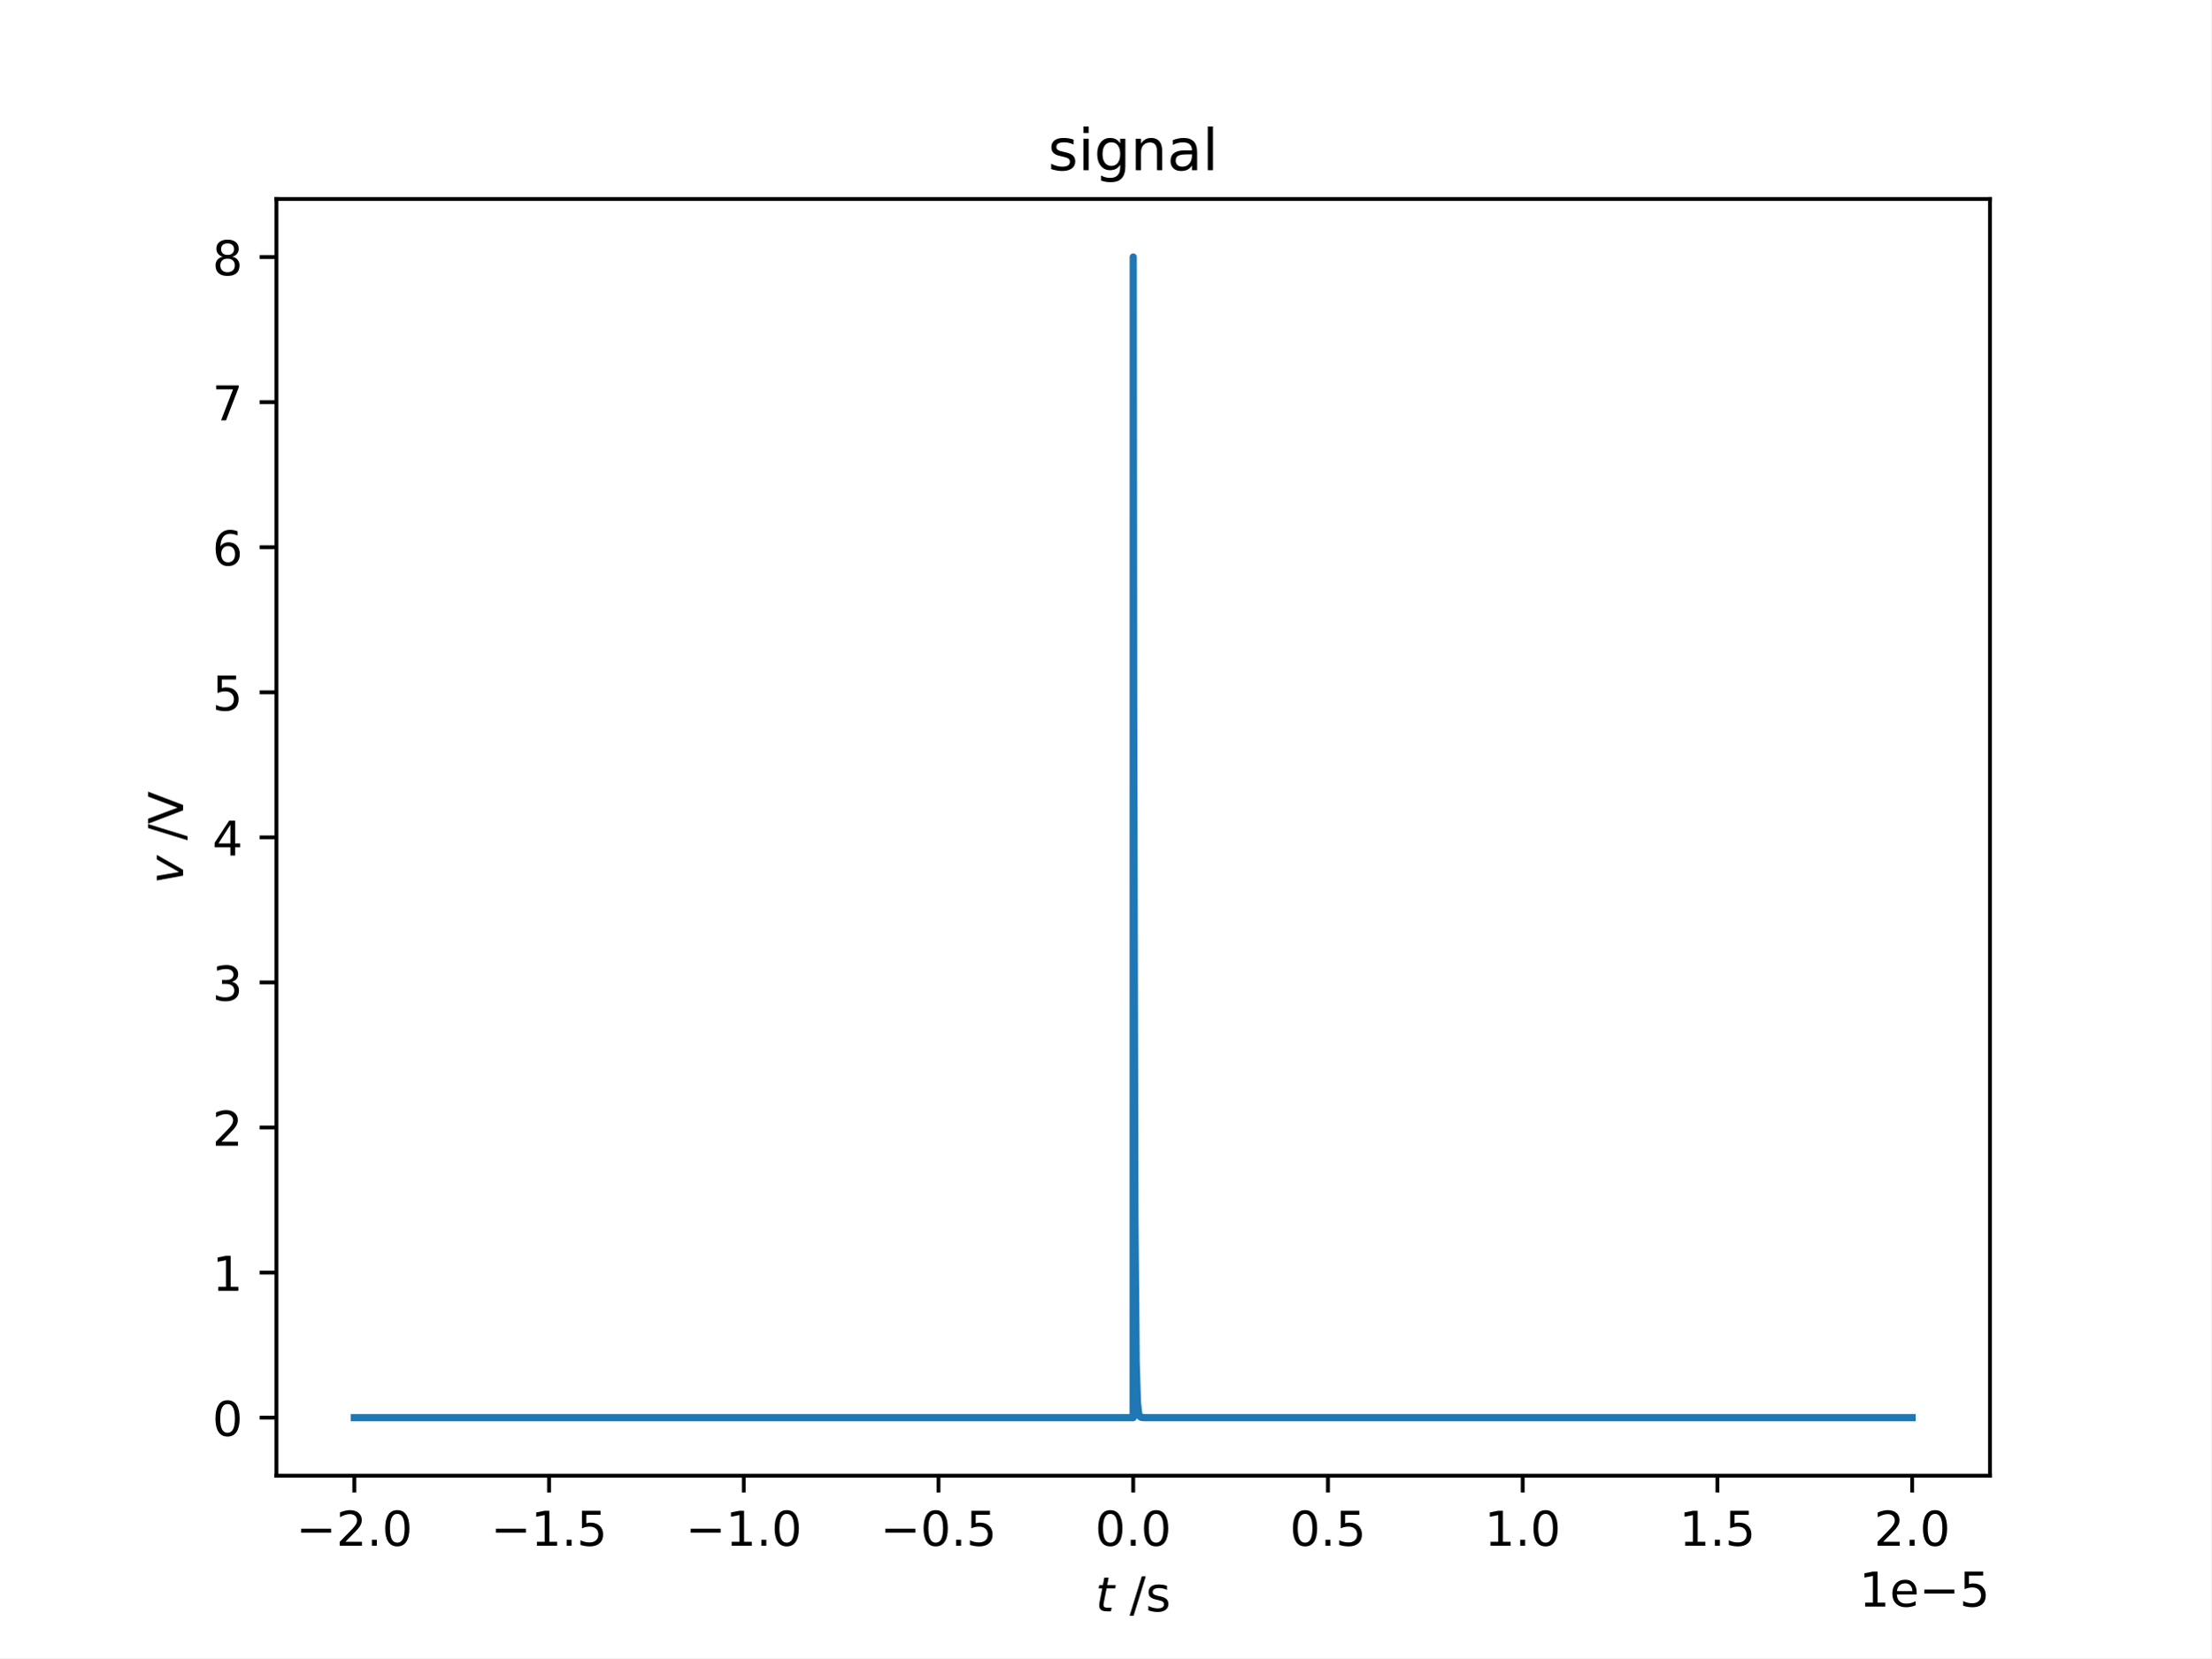
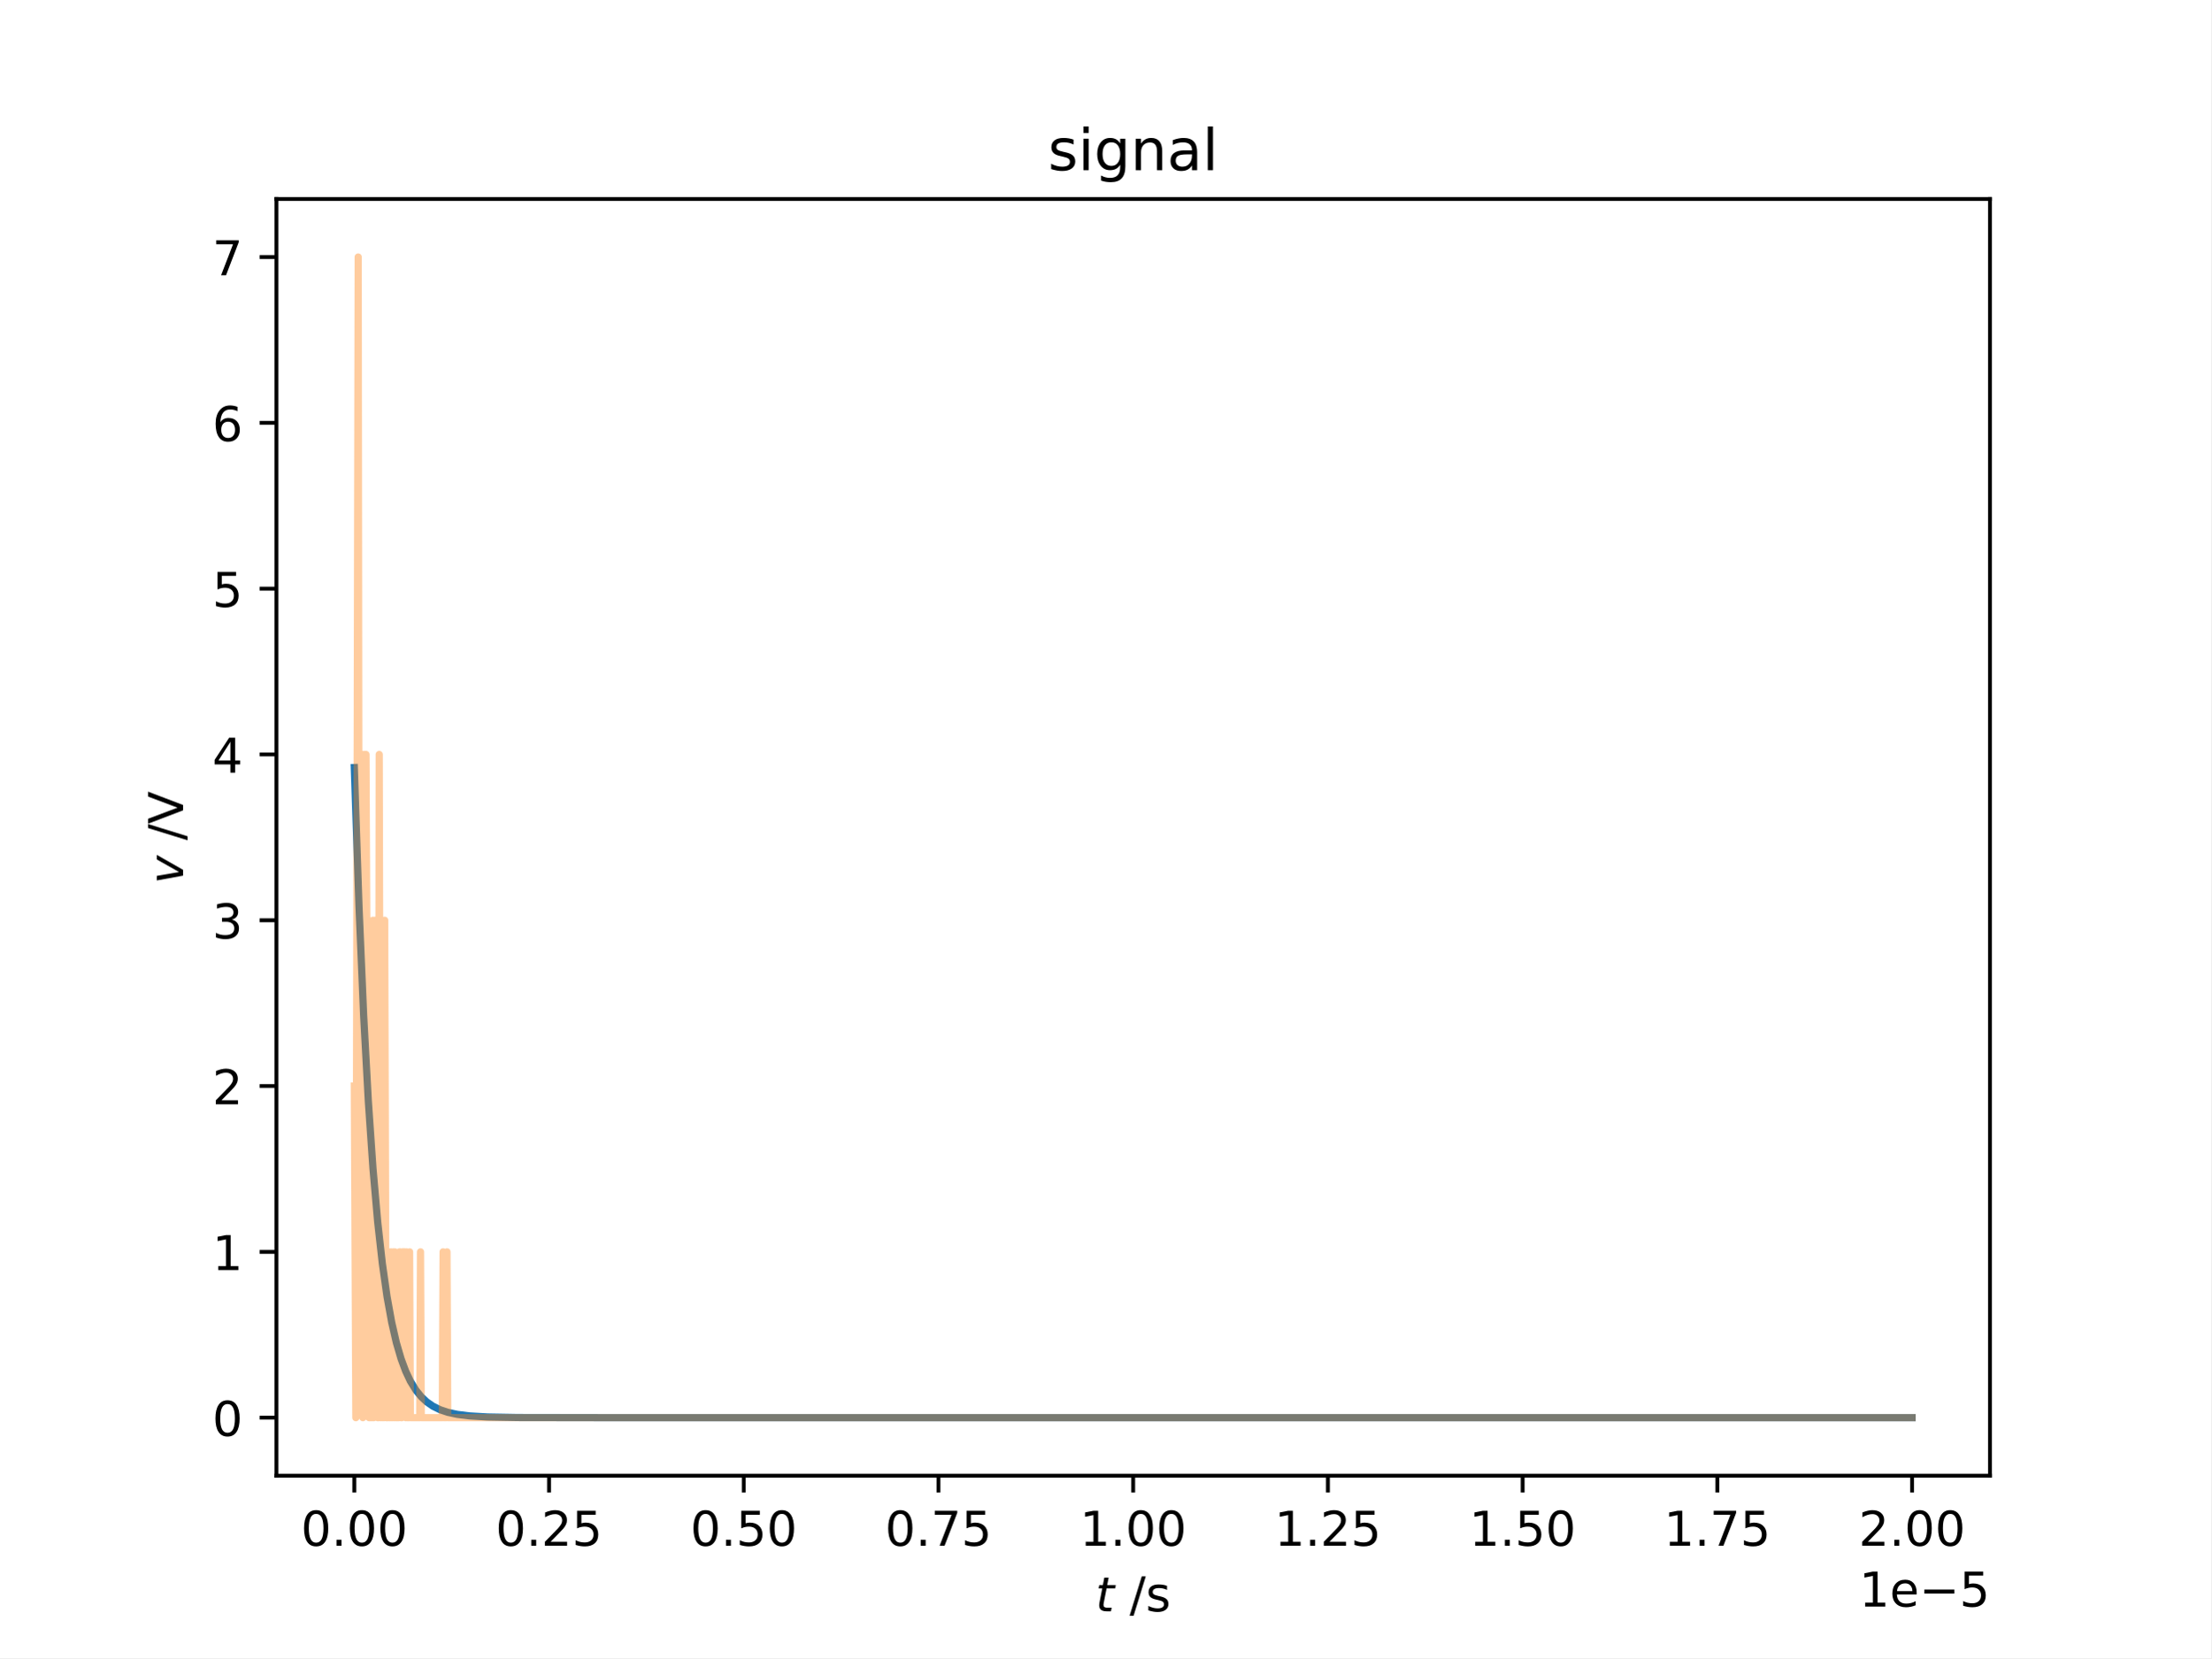
<svg xmlns="http://www.w3.org/2000/svg" xmlns:xlink="http://www.w3.org/1999/xlink" width="460.8pt" height="345.6pt" viewBox="0 0 460.8 345.6" version="1.1">
  <defs>
    <style type="text/css">*{stroke-linejoin: round; stroke-linecap: butt}</style>
  </defs>
  <g id="figure_1">
    <g id="patch_1">
      <path d="M 0 345.6  L 460.8 345.6  L 460.8 0  L 0 0  z " style="fill: #ffffff" />
    </g>
    <g id="axes_1">
      <g id="patch_2">
        <path d="M 57.6 307.584  L 414.72 307.584  L 414.72 41.472  L 57.6 41.472  z " style="fill: #ffffff" />
      </g>
      <g id="matplotlib.axis_1">
        <g id="xtick_1">
          <g id="line2d_1">
            <defs>
-               <path id="mfbaf2decce" d="M 0 0  L 0 3.5  " style="stroke: #000000; stroke-width: 0.8" />
-             </defs>
-             <g>
-               <use xlink:href="#mfbaf2decce" x="73.833" y="307.584" style="stroke: #000000; stroke-width: 0.8" />
+               <path id="m71ea42dae2" d="M 0 0  L 0 3.5  " style="stroke: #000000; stroke-width: 0.8" />
+             </defs>
+             <g>
+               <use xlink:href="#m71ea42dae2" x="73.833" y="307.584" style="stroke: #000000; stroke-width: 0.8" />
            </g>
          </g>
          <g id="text_1">
-             <g transform="translate(61.69132 322.1824) scale(0.1 -0.1)">
-               <defs>
-                 <path id="DejaVuSans-2212" d="M 678 2272  L 4684 2272  L 4684 1741  L 678 1741  L 678 2272  z " transform="scale(0.015625)" />
-                 <path id="DejaVuSans-32" d="M 1228 531  L 3431 531  L 3431 0  L 469 0  L 469 531  Q 828 903 1448 1529  Q 2069 2156 2228 2338  Q 2531 2678 2651 2914  Q 2772 3150 2772 3378  Q 2772 3750 2511 3984  Q 2250 4219 1831 4219  Q 1534 4219 1204 4116  Q 875 4013 500 3803  L 500 4441  Q 881 4594 1212 4672  Q 1544 4750 1819 4750  Q 2544 4750 2975 4387  Q 3406 4025 3406 3419  Q 3406 3131 3298 2873  Q 3191 2616 2906 2266  Q 2828 2175 2409 1742  Q 1991 1309 1228 531  z " transform="scale(0.015625)" />
+             <g transform="translate(62.69991 322.1824) scale(0.1 -0.1)">
+               <defs>
+                 <path id="DejaVuSans-30" d="M 2034 4250  Q 1547 4250 1301 3770  Q 1056 3291 1056 2328  Q 1056 1369 1301 889  Q 1547 409 2034 409  Q 2525 409 2770 889  Q 3016 1369 3016 2328  Q 3016 3291 2770 3770  Q 2525 4250 2034 4250  z M 2034 4750  Q 2819 4750 3233 4129  Q 3647 3509 3647 2328  Q 3647 1150 3233 529  Q 2819 -91 2034 -91  Q 1250 -91 836 529  Q 422 1150 422 2328  Q 422 3509 836 4129  Q 1250 4750 2034 4750  z " transform="scale(0.015625)" />
                <path id="DejaVuSans-2e" d="M 684 794  L 1344 794  L 1344 0  L 684 0  L 684 794  z " transform="scale(0.015625)" />
-                 <path id="DejaVuSans-30" d="M 2034 4250  Q 1547 4250 1301 3770  Q 1056 3291 1056 2328  Q 1056 1369 1301 889  Q 1547 409 2034 409  Q 2525 409 2770 889  Q 3016 1369 3016 2328  Q 3016 3291 2770 3770  Q 2525 4250 2034 4250  z M 2034 4750  Q 2819 4750 3233 4129  Q 3647 3509 3647 2328  Q 3647 1150 3233 529  Q 2819 -91 2034 -91  Q 1250 -91 836 529  Q 422 1150 422 2328  Q 422 3509 836 4129  Q 1250 4750 2034 4750  z " transform="scale(0.015625)" />
-               </defs>
-               <use xlink:href="#DejaVuSans-2212" />
-               <use xlink:href="#DejaVuSans-32" x="83.789" />
-               <use xlink:href="#DejaVuSans-2e" x="147.412" />
-               <use xlink:href="#DejaVuSans-30" x="179.199" />
+               </defs>
+               <use xlink:href="#DejaVuSans-30" />
+               <use xlink:href="#DejaVuSans-2e" x="63.623" />
+               <use xlink:href="#DejaVuSans-30" x="95.41" />
+               <use xlink:href="#DejaVuSans-30" x="159.033" />
            </g>
          </g>
        </g>
        <g id="xtick_2">
          <g id="line2d_2">
            <g>
-               <use xlink:href="#mfbaf2decce" x="114.417" y="307.584" style="stroke: #000000; stroke-width: 0.8" />
+               <use xlink:href="#m71ea42dae2" x="114.415" y="307.584" style="stroke: #000000; stroke-width: 0.8" />
            </g>
          </g>
          <g id="text_2">
-             <g transform="translate(102.2752 322.1824) scale(0.1 -0.1)">
-               <defs>
-                 <path id="DejaVuSans-31" d="M 794 531  L 1825 531  L 1825 4091  L 703 3866  L 703 4441  L 1819 4666  L 2450 4666  L 2450 531  L 3481 531  L 3481 0  L 794 0  L 794 531  z " transform="scale(0.015625)" />
+             <g transform="translate(103.2817 322.1824) scale(0.1 -0.1)">
+               <defs>
+                 <path id="DejaVuSans-32" d="M 1228 531  L 3431 531  L 3431 0  L 469 0  L 469 531  Q 828 903 1448 1529  Q 2069 2156 2228 2338  Q 2531 2678 2651 2914  Q 2772 3150 2772 3378  Q 2772 3750 2511 3984  Q 2250 4219 1831 4219  Q 1534 4219 1204 4116  Q 875 4013 500 3803  L 500 4441  Q 881 4594 1212 4672  Q 1544 4750 1819 4750  Q 2544 4750 2975 4387  Q 3406 4025 3406 3419  Q 3406 3131 3298 2873  Q 3191 2616 2906 2266  Q 2828 2175 2409 1742  Q 1991 1309 1228 531  z " transform="scale(0.015625)" />
                <path id="DejaVuSans-35" d="M 691 4666  L 3169 4666  L 3169 4134  L 1269 4134  L 1269 2991  Q 1406 3038 1543 3061  Q 1681 3084 1819 3084  Q 2600 3084 3056 2656  Q 3513 2228 3513 1497  Q 3513 744 3044 326  Q 2575 -91 1722 -91  Q 1428 -91 1123 -41  Q 819 9 494 109  L 494 744  Q 775 591 1075 516  Q 1375 441 1709 441  Q 2250 441 2565 725  Q 2881 1009 2881 1497  Q 2881 1984 2565 2268  Q 2250 2553 1709 2553  Q 1456 2553 1204 2497  Q 953 2441 691 2322  L 691 4666  z " transform="scale(0.015625)" />
              </defs>
-               <use xlink:href="#DejaVuSans-2212" />
-               <use xlink:href="#DejaVuSans-31" x="83.789" />
-               <use xlink:href="#DejaVuSans-2e" x="147.412" />
-               <use xlink:href="#DejaVuSans-35" x="179.199" />
+               <use xlink:href="#DejaVuSans-30" />
+               <use xlink:href="#DejaVuSans-2e" x="63.623" />
+               <use xlink:href="#DejaVuSans-32" x="95.41" />
+               <use xlink:href="#DejaVuSans-35" x="159.033" />
            </g>
          </g>
        </g>
        <g id="xtick_3">
          <g id="line2d_3">
            <g>
-               <use xlink:href="#mfbaf2decce" x="155" y="307.584" style="stroke: #000000; stroke-width: 0.8" />
+               <use xlink:href="#m71ea42dae2" x="154.996" y="307.584" style="stroke: #000000; stroke-width: 0.8" />
            </g>
          </g>
          <g id="text_3">
-             <g transform="translate(142.859 322.1824) scale(0.1 -0.1)">
-               <use xlink:href="#DejaVuSans-2212" />
-               <use xlink:href="#DejaVuSans-31" x="83.789" />
-               <use xlink:href="#DejaVuSans-2e" x="147.412" />
-               <use xlink:href="#DejaVuSans-30" x="179.199" />
+             <g transform="translate(143.8636 322.1824) scale(0.1 -0.1)">
+               <use xlink:href="#DejaVuSans-30" />
+               <use xlink:href="#DejaVuSans-2e" x="63.623" />
+               <use xlink:href="#DejaVuSans-35" x="95.41" />
+               <use xlink:href="#DejaVuSans-30" x="159.033" />
            </g>
          </g>
        </g>
        <g id="xtick_4">
          <g id="line2d_4">
            <g>
-               <use xlink:href="#mfbaf2decce" x="195.584" y="307.584" style="stroke: #000000; stroke-width: 0.8" />
+               <use xlink:href="#m71ea42dae2" x="195.578" y="307.584" style="stroke: #000000; stroke-width: 0.8" />
            </g>
          </g>
          <g id="text_4">
-             <g transform="translate(183.4429 322.1824) scale(0.1 -0.1)">
-               <use xlink:href="#DejaVuSans-2212" />
-               <use xlink:href="#DejaVuSans-30" x="83.789" />
-               <use xlink:href="#DejaVuSans-2e" x="147.412" />
-               <use xlink:href="#DejaVuSans-35" x="179.199" />
+             <g transform="translate(184.4454 322.1824) scale(0.1 -0.1)">
+               <defs>
+                 <path id="DejaVuSans-37" d="M 525 4666  L 3525 4666  L 3525 4397  L 1831 0  L 1172 0  L 2766 4134  L 525 4134  L 525 4666  z " transform="scale(0.015625)" />
+               </defs>
+               <use xlink:href="#DejaVuSans-30" />
+               <use xlink:href="#DejaVuSans-2e" x="63.623" />
+               <use xlink:href="#DejaVuSans-37" x="95.41" />
+               <use xlink:href="#DejaVuSans-35" x="159.033" />
            </g>
          </g>
        </g>
        <g id="xtick_5">
          <g id="line2d_5">
            <g>
-               <use xlink:href="#mfbaf2decce" x="236.168" y="307.584" style="stroke: #000000; stroke-width: 0.8" />
+               <use xlink:href="#m71ea42dae2" x="236.16" y="307.584" style="stroke: #000000; stroke-width: 0.8" />
            </g>
          </g>
          <g id="text_5">
-             <g transform="translate(228.2166 322.1824) scale(0.1 -0.1)">
-               <use xlink:href="#DejaVuSans-30" />
+             <g transform="translate(225.0272 322.1824) scale(0.1 -0.1)">
+               <defs>
+                 <path id="DejaVuSans-31" d="M 794 531  L 1825 531  L 1825 4091  L 703 3866  L 703 4441  L 1819 4666  L 2450 4666  L 2450 531  L 3481 531  L 3481 0  L 794 0  L 794 531  z " transform="scale(0.015625)" />
+               </defs>
+               <use xlink:href="#DejaVuSans-31" />
              <use xlink:href="#DejaVuSans-2e" x="63.623" />
              <use xlink:href="#DejaVuSans-30" x="95.41" />
+               <use xlink:href="#DejaVuSans-30" x="159.033" />
            </g>
          </g>
        </g>
        <g id="xtick_6">
          <g id="line2d_6">
            <g>
-               <use xlink:href="#mfbaf2decce" x="276.752" y="307.584" style="stroke: #000000; stroke-width: 0.8" />
+               <use xlink:href="#m71ea42dae2" x="276.742" y="307.584" style="stroke: #000000; stroke-width: 0.8" />
            </g>
          </g>
          <g id="text_6">
-             <g transform="translate(268.8004 322.1824) scale(0.1 -0.1)">
-               <use xlink:href="#DejaVuSans-30" />
-               <use xlink:href="#DejaVuSans-2e" x="63.623" />
-               <use xlink:href="#DejaVuSans-35" x="95.41" />
+             <g transform="translate(265.609 322.1824) scale(0.1 -0.1)">
+               <use xlink:href="#DejaVuSans-31" />
+               <use xlink:href="#DejaVuSans-2e" x="63.623" />
+               <use xlink:href="#DejaVuSans-32" x="95.41" />
+               <use xlink:href="#DejaVuSans-35" x="159.033" />
            </g>
          </g>
        </g>
        <g id="xtick_7">
          <g id="line2d_7">
            <g>
-               <use xlink:href="#mfbaf2decce" x="317.336" y="307.584" style="stroke: #000000; stroke-width: 0.8" />
+               <use xlink:href="#m71ea42dae2" x="317.324" y="307.584" style="stroke: #000000; stroke-width: 0.8" />
            </g>
          </g>
          <g id="text_7">
-             <g transform="translate(309.3842 322.1824) scale(0.1 -0.1)">
-               <use xlink:href="#DejaVuSans-31" />
-               <use xlink:href="#DejaVuSans-2e" x="63.623" />
-               <use xlink:href="#DejaVuSans-30" x="95.41" />
+             <g transform="translate(306.1908 322.1824) scale(0.1 -0.1)">
+               <use xlink:href="#DejaVuSans-31" />
+               <use xlink:href="#DejaVuSans-2e" x="63.623" />
+               <use xlink:href="#DejaVuSans-35" x="95.41" />
+               <use xlink:href="#DejaVuSans-30" x="159.033" />
            </g>
          </g>
        </g>
        <g id="xtick_8">
          <g id="line2d_8">
            <g>
-               <use xlink:href="#mfbaf2decce" x="357.92" y="307.584" style="stroke: #000000; stroke-width: 0.8" />
+               <use xlink:href="#m71ea42dae2" x="357.905" y="307.584" style="stroke: #000000; stroke-width: 0.8" />
            </g>
          </g>
          <g id="text_8">
-             <g transform="translate(349.9681 322.1824) scale(0.1 -0.1)">
-               <use xlink:href="#DejaVuSans-31" />
-               <use xlink:href="#DejaVuSans-2e" x="63.623" />
-               <use xlink:href="#DejaVuSans-35" x="95.41" />
+             <g transform="translate(346.7726 322.1824) scale(0.1 -0.1)">
+               <use xlink:href="#DejaVuSans-31" />
+               <use xlink:href="#DejaVuSans-2e" x="63.623" />
+               <use xlink:href="#DejaVuSans-37" x="95.41" />
+               <use xlink:href="#DejaVuSans-35" x="159.033" />
            </g>
          </g>
        </g>
        <g id="xtick_9">
          <g id="line2d_9">
            <g>
-               <use xlink:href="#mfbaf2decce" x="398.504" y="307.584" style="stroke: #000000; stroke-width: 0.8" />
+               <use xlink:href="#m71ea42dae2" x="398.487" y="307.584" style="stroke: #000000; stroke-width: 0.8" />
            </g>
          </g>
          <g id="text_9">
-             <g transform="translate(390.5519 322.1824) scale(0.1 -0.1)">
+             <g transform="translate(387.3545 322.1824) scale(0.1 -0.1)">
              <use xlink:href="#DejaVuSans-32" />
              <use xlink:href="#DejaVuSans-2e" x="63.623" />
              <use xlink:href="#DejaVuSans-30" x="95.41" />
+               <use xlink:href="#DejaVuSans-30" x="159.033" />
            </g>
          </g>
        </g>
        <g id="text_10">
          <g transform="translate(228.31 335.8606) scale(0.1 -0.1)">
            <defs>
              <path id="DejaVuSans-Oblique-74" d="M 2706 3500  L 2619 3053  L 1472 3053  L 1100 1153  Q 1081 1047 1072 975  Q 1063 903 1063 863  Q 1063 663 1183 572  Q 1303 481 1569 481  L 2150 481  L 2053 0  L 1503 0  Q 991 0 739 200  Q 488 400 488 806  Q 488 878 497 964  Q 506 1050 525 1153  L 897 3053  L 409 3053  L 500 3500  L 978 3500  L 1172 4494  L 1747 4494  L 1556 3500  L 2706 3500  z " transform="scale(0.015625)" />
              <path id="DejaVuSans-20" transform="scale(0.015625)" />
              <path id="DejaVuSans-2f" d="M 1625 4666  L 2156 4666  L 531 -594  L 0 -594  L 1625 4666  z " transform="scale(0.015625)" />
              <path id="DejaVuSans-73" d="M 2834 3397  L 2834 2853  Q 2591 2978 2328 3040  Q 2066 3103 1784 3103  Q 1356 3103 1142 2972  Q 928 2841 928 2578  Q 928 2378 1081 2264  Q 1234 2150 1697 2047  L 1894 2003  Q 2506 1872 2764 1633  Q 3022 1394 3022 966  Q 3022 478 2636 193  Q 2250 -91 1575 -91  Q 1294 -91 989 -36  Q 684 19 347 128  L 347 722  Q 666 556 975 473  Q 1284 391 1588 391  Q 1994 391 2212 530  Q 2431 669 2431 922  Q 2431 1156 2273 1281  Q 2116 1406 1581 1522  L 1381 1569  Q 847 1681 609 1914  Q 372 2147 372 2553  Q 372 3047 722 3315  Q 1072 3584 1716 3584  Q 2034 3584 2315 3537  Q 2597 3491 2834 3397  z " transform="scale(0.015625)" />
            </defs>
            <use xlink:href="#DejaVuSans-Oblique-74" transform="translate(0 0.09375)" />
            <use xlink:href="#DejaVuSans-20" transform="translate(39.20898 0.09375)" />
            <use xlink:href="#DejaVuSans-2f" transform="translate(70.99609 0.09375)" />
            <use xlink:href="#DejaVuSans-73" transform="translate(104.6875 0.09375)" />
          </g>
        </g>
        <g id="text_11">
          <g transform="translate(387.4622 334.8606) scale(0.1 -0.1)">
            <defs>
              <path id="DejaVuSans-65" d="M 3597 1894  L 3597 1613  L 953 1613  Q 991 1019 1311 708  Q 1631 397 2203 397  Q 2534 397 2845 478  Q 3156 559 3463 722  L 3463 178  Q 3153 47 2828 -22  Q 2503 -91 2169 -91  Q 1331 -91 842 396  Q 353 884 353 1716  Q 353 2575 817 3079  Q 1281 3584 2069 3584  Q 2775 3584 3186 3129  Q 3597 2675 3597 1894  z M 3022 2063  Q 3016 2534 2758 2815  Q 2500 3097 2075 3097  Q 1594 3097 1305 2825  Q 1016 2553 972 2059  L 3022 2063  z " transform="scale(0.015625)" />
+               <path id="DejaVuSans-2212" d="M 678 2272  L 4684 2272  L 4684 1741  L 678 1741  L 678 2272  z " transform="scale(0.015625)" />
            </defs>
            <use xlink:href="#DejaVuSans-31" />
            <use xlink:href="#DejaVuSans-65" x="63.623" />
            <use xlink:href="#DejaVuSans-2212" x="125.146" />
            <use xlink:href="#DejaVuSans-35" x="208.936" />
          </g>
        </g>
      </g>
      <g id="matplotlib.axis_2">
        <g id="ytick_1">
          <g id="line2d_10">
            <defs>
-               <path id="m5bb52d84ad" d="M 0 0  L -3.5 0  " style="stroke: #000000; stroke-width: 0.8" />
-             </defs>
-             <g>
-               <use xlink:href="#m5bb52d84ad" x="57.6" y="295.488" style="stroke: #000000; stroke-width: 0.8" />
+               <path id="m12c0fd55cc" d="M 0 0  L -3.5 0  " style="stroke: #000000; stroke-width: 0.8" />
+             </defs>
+             <g>
+               <use xlink:href="#m12c0fd55cc" x="57.6" y="295.488" style="stroke: #000000; stroke-width: 0.8" />
            </g>
          </g>
          <g id="text_12">
            <g transform="translate(44.2375 299.2872) scale(0.1 -0.1)">
              <use xlink:href="#DejaVuSans-30" />
            </g>
          </g>
        </g>
        <g id="ytick_2">
          <g id="line2d_11">
            <g>
-               <use xlink:href="#m5bb52d84ad" x="57.6" y="265.248" style="stroke: #000000; stroke-width: 0.8" />
+               <use xlink:href="#m12c0fd55cc" x="57.6" y="260.928" style="stroke: #000000; stroke-width: 0.8" />
            </g>
          </g>
          <g id="text_13">
-             <g transform="translate(44.2375 269.0472) scale(0.1 -0.1)">
+             <g transform="translate(44.2375 264.7272) scale(0.1 -0.1)">
              <use xlink:href="#DejaVuSans-31" />
            </g>
          </g>
        </g>
        <g id="ytick_3">
          <g id="line2d_12">
            <g>
-               <use xlink:href="#m5bb52d84ad" x="57.6" y="235.008" style="stroke: #000000; stroke-width: 0.8" />
+               <use xlink:href="#m12c0fd55cc" x="57.6" y="226.368" style="stroke: #000000; stroke-width: 0.8" />
            </g>
          </g>
          <g id="text_14">
-             <g transform="translate(44.2375 238.8072) scale(0.1 -0.1)">
+             <g transform="translate(44.2375 230.1672) scale(0.1 -0.1)">
              <use xlink:href="#DejaVuSans-32" />
            </g>
          </g>
        </g>
        <g id="ytick_4">
          <g id="line2d_13">
            <g>
-               <use xlink:href="#m5bb52d84ad" x="57.6" y="204.768" style="stroke: #000000; stroke-width: 0.8" />
+               <use xlink:href="#m12c0fd55cc" x="57.6" y="191.808" style="stroke: #000000; stroke-width: 0.8" />
            </g>
          </g>
          <g id="text_15">
-             <g transform="translate(44.2375 208.5672) scale(0.1 -0.1)">
+             <g transform="translate(44.2375 195.6072) scale(0.1 -0.1)">
              <defs>
                <path id="DejaVuSans-33" d="M 2597 2516  Q 3050 2419 3304 2112  Q 3559 1806 3559 1356  Q 3559 666 3084 287  Q 2609 -91 1734 -91  Q 1441 -91 1130 -33  Q 819 25 488 141  L 488 750  Q 750 597 1062 519  Q 1375 441 1716 441  Q 2309 441 2620 675  Q 2931 909 2931 1356  Q 2931 1769 2642 2001  Q 2353 2234 1838 2234  L 1294 2234  L 1294 2753  L 1863 2753  Q 2328 2753 2575 2939  Q 2822 3125 2822 3475  Q 2822 3834 2567 4026  Q 2313 4219 1838 4219  Q 1578 4219 1281 4162  Q 984 4106 628 3988  L 628 4550  Q 988 4650 1302 4700  Q 1616 4750 1894 4750  Q 2613 4750 3031 4423  Q 3450 4097 3450 3541  Q 3450 3153 3228 2886  Q 3006 2619 2597 2516  z " transform="scale(0.015625)" />
              </defs>
              <use xlink:href="#DejaVuSans-33" />
            </g>
          </g>
        </g>
        <g id="ytick_5">
          <g id="line2d_14">
            <g>
-               <use xlink:href="#m5bb52d84ad" x="57.6" y="174.528" style="stroke: #000000; stroke-width: 0.8" />
+               <use xlink:href="#m12c0fd55cc" x="57.6" y="157.248" style="stroke: #000000; stroke-width: 0.8" />
            </g>
          </g>
          <g id="text_16">
-             <g transform="translate(44.2375 178.3272) scale(0.1 -0.1)">
+             <g transform="translate(44.2375 161.0472) scale(0.1 -0.1)">
              <defs>
                <path id="DejaVuSans-34" d="M 2419 4116  L 825 1625  L 2419 1625  L 2419 4116  z M 2253 4666  L 3047 4666  L 3047 1625  L 3713 1625  L 3713 1100  L 3047 1100  L 3047 0  L 2419 0  L 2419 1100  L 313 1100  L 313 1709  L 2253 4666  z " transform="scale(0.015625)" />
              </defs>
              <use xlink:href="#DejaVuSans-34" />
            </g>
          </g>
        </g>
        <g id="ytick_6">
          <g id="line2d_15">
            <g>
-               <use xlink:href="#m5bb52d84ad" x="57.6" y="144.288" style="stroke: #000000; stroke-width: 0.8" />
+               <use xlink:href="#m12c0fd55cc" x="57.6" y="122.688" style="stroke: #000000; stroke-width: 0.8" />
            </g>
          </g>
          <g id="text_17">
-             <g transform="translate(44.2375 148.0872) scale(0.1 -0.1)">
+             <g transform="translate(44.2375 126.4872) scale(0.1 -0.1)">
              <use xlink:href="#DejaVuSans-35" />
            </g>
          </g>
        </g>
        <g id="ytick_7">
          <g id="line2d_16">
            <g>
-               <use xlink:href="#m5bb52d84ad" x="57.6" y="114.048" style="stroke: #000000; stroke-width: 0.8" />
+               <use xlink:href="#m12c0fd55cc" x="57.6" y="88.128" style="stroke: #000000; stroke-width: 0.8" />
            </g>
          </g>
          <g id="text_18">
-             <g transform="translate(44.2375 117.8472) scale(0.1 -0.1)">
+             <g transform="translate(44.2375 91.92722) scale(0.1 -0.1)">
              <defs>
                <path id="DejaVuSans-36" d="M 2113 2584  Q 1688 2584 1439 2293  Q 1191 2003 1191 1497  Q 1191 994 1439 701  Q 1688 409 2113 409  Q 2538 409 2786 701  Q 3034 994 3034 1497  Q 3034 2003 2786 2293  Q 2538 2584 2113 2584  z M 3366 4563  L 3366 3988  Q 3128 4100 2886 4159  Q 2644 4219 2406 4219  Q 1781 4219 1451 3797  Q 1122 3375 1075 2522  Q 1259 2794 1537 2939  Q 1816 3084 2150 3084  Q 2853 3084 3261 2657  Q 3669 2231 3669 1497  Q 3669 778 3244 343  Q 2819 -91 2113 -91  Q 1303 -91 875 529  Q 447 1150 447 2328  Q 447 3434 972 4092  Q 1497 4750 2381 4750  Q 2619 4750 2861 4703  Q 3103 4656 3366 4563  z " transform="scale(0.015625)" />
              </defs>
              <use xlink:href="#DejaVuSans-36" />
            </g>
          </g>
        </g>
        <g id="ytick_8">
          <g id="line2d_17">
            <g>
-               <use xlink:href="#m5bb52d84ad" x="57.6" y="83.808" style="stroke: #000000; stroke-width: 0.8" />
+               <use xlink:href="#m12c0fd55cc" x="57.6" y="53.568" style="stroke: #000000; stroke-width: 0.8" />
            </g>
          </g>
          <g id="text_19">
-             <g transform="translate(44.2375 87.60722) scale(0.1 -0.1)">
-               <defs>
-                 <path id="DejaVuSans-37" d="M 525 4666  L 3525 4666  L 3525 4397  L 1831 0  L 1172 0  L 2766 4134  L 525 4134  L 525 4666  z " transform="scale(0.015625)" />
-               </defs>
+             <g transform="translate(44.2375 57.36722) scale(0.1 -0.1)">
              <use xlink:href="#DejaVuSans-37" />
            </g>
          </g>
        </g>
-         <g id="ytick_9">
-           <g id="line2d_18">
-             <g>
-               <use xlink:href="#m5bb52d84ad" x="57.6" y="53.568" style="stroke: #000000; stroke-width: 0.8" />
-             </g>
-           </g>
-           <g id="text_20">
-             <g transform="translate(44.2375 57.36722) scale(0.1 -0.1)">
-               <defs>
-                 <path id="DejaVuSans-38" d="M 2034 2216  Q 1584 2216 1326 1975  Q 1069 1734 1069 1313  Q 1069 891 1326 650  Q 1584 409 2034 409  Q 2484 409 2743 651  Q 3003 894 3003 1313  Q 3003 1734 2745 1975  Q 2488 2216 2034 2216  z M 1403 2484  Q 997 2584 770 2862  Q 544 3141 544 3541  Q 544 4100 942 4425  Q 1341 4750 2034 4750  Q 2731 4750 3128 4425  Q 3525 4100 3525 3541  Q 3525 3141 3298 2862  Q 3072 2584 2669 2484  Q 3125 2378 3379 2068  Q 3634 1759 3634 1313  Q 3634 634 3220 271  Q 2806 -91 2034 -91  Q 1263 -91 848 271  Q 434 634 434 1313  Q 434 1759 690 2068  Q 947 2378 1403 2484  z M 1172 3481  Q 1172 3119 1398 2916  Q 1625 2713 2034 2713  Q 2441 2713 2670 2916  Q 2900 3119 2900 3481  Q 2900 3844 2670 4047  Q 2441 4250 2034 4250  Q 1625 4250 1398 4047  Q 1172 3844 1172 3481  z " transform="scale(0.015625)" />
-               </defs>
-               <use xlink:href="#DejaVuSans-38" />
-             </g>
-           </g>
-         </g>
-         <g id="text_21">
+         <g id="text_20">
          <g transform="translate(38.15781 184.228) rotate(-90) scale(0.1 -0.1)">
            <defs>
              <path id="DejaVuSans-Oblique-76" d="M 459 3500  L 1069 3500  L 1581 525  L 3256 3500  L 3866 3500  L 1875 0  L 1100 0  L 459 3500  z " transform="scale(0.015625)" />
              <path id="DejaVuSans-56" d="M 1831 0  L 50 4666  L 709 4666  L 2188 738  L 3669 4666  L 4325 4666  L 2547 0  L 1831 0  z " transform="scale(0.015625)" />
            </defs>
            <use xlink:href="#DejaVuSans-Oblique-76" transform="translate(0 0.09375)" />
            <use xlink:href="#DejaVuSans-20" transform="translate(59.17969 0.09375)" />
            <use xlink:href="#DejaVuSans-2f" transform="translate(90.9668 0.09375)" />
            <use xlink:href="#DejaVuSans-56" transform="translate(124.6582 0.09375)" />
          </g>
        </g>
      </g>
+       <g id="line2d_18">
+         <path d="M 73.833 159.976  L 74.807 188.891  L 75.781 211.636  L 76.755 229.527  L 77.729 243.602  L 78.703 254.673  L 79.677 263.382  L 80.65 270.232  L 81.624 275.621  L 82.598 279.86  L 83.572 283.195  L 84.546 285.818  L 85.52 287.881  L 86.657 289.739  L 87.793 291.143  L 88.929 292.204  L 90.228 293.103  L 91.689 293.824  L 93.312 294.373  L 95.26 294.798  L 97.857 295.124  L 101.591 295.343  L 107.921 295.458  L 127.076 295.488  L 398.487 295.488  L 398.487 295.488  " clip-path="url(#p645c94877c)" style="fill: none; stroke: #1f77b4; stroke-width: 1.5; stroke-linecap: square" />
+       </g>
      <g id="line2d_19">
-         <path d="M 73.833 295.488  L 236.152 295.488  L 236.168 53.568  L 236.266 145.792  L 236.525 253.867  L 236.785 283.916  L 237.045 292.27  L 237.304 294.593  L 237.564 295.239  L 237.873 295.434  L 238.506 295.486  L 248.473 295.488  L 398.487 295.488  L 398.487 295.488  " clip-path="url(#p6c57b21c11)" style="fill: none; stroke: #1f77b4; stroke-width: 1.5; stroke-linecap: square" />
+         <path d="M 73.833 226.368  L 74.157 295.488  L 74.644 53.568  L 74.807 191.808  L 74.969 191.808  L 75.131 226.368  L 75.294 226.368  L 75.456 157.248  L 75.618 295.488  L 75.943 157.248  L 76.105 226.368  L 76.268 157.248  L 76.43 191.808  L 76.755 191.808  L 76.917 295.488  L 77.242 295.488  L 77.404 260.928  L 77.566 295.488  L 77.729 191.808  L 77.891 295.488  L 78.053 260.928  L 78.216 191.808  L 78.703 295.488  L 78.865 295.488  L 79.027 157.248  L 79.352 295.488  L 79.514 226.368  L 79.677 295.488  L 79.839 260.928  L 80.001 295.488  L 80.163 191.808  L 80.488 295.488  L 80.813 295.488  L 80.975 260.928  L 81.137 295.488  L 81.3 295.488  L 81.462 260.928  L 81.624 295.488  L 81.787 295.488  L 81.949 260.928  L 82.111 295.488  L 82.274 260.928  L 82.436 295.488  L 83.085 295.488  L 83.248 260.928  L 83.41 260.928  L 83.572 295.488  L 83.735 295.488  L 83.897 260.928  L 84.384 260.928  L 84.546 295.488  L 84.709 260.928  L 84.871 295.488  L 85.196 295.488  L 85.358 260.928  L 85.52 295.488  L 87.468 295.488  L 87.631 260.928  L 87.793 295.488  L 92.176 295.488  L 92.338 260.928  L 92.5 295.488  L 92.987 295.488  L 93.15 260.928  L 93.312 295.488  L 398.487 295.488  L 398.487 295.488  " clip-path="url(#p645c94877c)" style="fill: none; stroke: #ff7f0e; stroke-opacity: 0.4; stroke-width: 1.5; stroke-linecap: square" />
      </g>
      <g id="patch_3">
        <path d="M 57.6 307.584  L 57.6 41.472  " style="fill: none; stroke: #000000; stroke-width: 0.8; stroke-linejoin: miter; stroke-linecap: square" />
      </g>
      <g id="patch_4">
        <path d="M 414.72 307.584  L 414.72 41.472  " style="fill: none; stroke: #000000; stroke-width: 0.8; stroke-linejoin: miter; stroke-linecap: square" />
      </g>
      <g id="patch_5">
        <path d="M 57.6 307.584  L 414.72 307.584  " style="fill: none; stroke: #000000; stroke-width: 0.8; stroke-linejoin: miter; stroke-linecap: square" />
      </g>
      <g id="patch_6">
        <path d="M 57.6 41.472  L 414.72 41.472  " style="fill: none; stroke: #000000; stroke-width: 0.8; stroke-linejoin: miter; stroke-linecap: square" />
      </g>
-       <g id="text_22">
+       <g id="text_21">
        <g transform="translate(218.4122 35.472) scale(0.12 -0.12)">
          <defs>
            <path id="DejaVuSans-69" d="M 603 3500  L 1178 3500  L 1178 0  L 603 0  L 603 3500  z M 603 4863  L 1178 4863  L 1178 4134  L 603 4134  L 603 4863  z " transform="scale(0.015625)" />
            <path id="DejaVuSans-67" d="M 2906 1791  Q 2906 2416 2648 2759  Q 2391 3103 1925 3103  Q 1463 3103 1205 2759  Q 947 2416 947 1791  Q 947 1169 1205 825  Q 1463 481 1925 481  Q 2391 481 2648 825  Q 2906 1169 2906 1791  z M 3481 434  Q 3481 -459 3084 -895  Q 2688 -1331 1869 -1331  Q 1566 -1331 1297 -1286  Q 1028 -1241 775 -1147  L 775 -588  Q 1028 -725 1275 -790  Q 1522 -856 1778 -856  Q 2344 -856 2625 -561  Q 2906 -266 2906 331  L 2906 616  Q 2728 306 2450 153  Q 2172 0 1784 0  Q 1141 0 747 490  Q 353 981 353 1791  Q 353 2603 747 3093  Q 1141 3584 1784 3584  Q 2172 3584 2450 3431  Q 2728 3278 2906 2969  L 2906 3500  L 3481 3500  L 3481 434  z " transform="scale(0.015625)" />
            <path id="DejaVuSans-6e" d="M 3513 2113  L 3513 0  L 2938 0  L 2938 2094  Q 2938 2591 2744 2837  Q 2550 3084 2163 3084  Q 1697 3084 1428 2787  Q 1159 2491 1159 1978  L 1159 0  L 581 0  L 581 3500  L 1159 3500  L 1159 2956  Q 1366 3272 1645 3428  Q 1925 3584 2291 3584  Q 2894 3584 3203 3211  Q 3513 2838 3513 2113  z " transform="scale(0.015625)" />
            <path id="DejaVuSans-61" d="M 2194 1759  Q 1497 1759 1228 1600  Q 959 1441 959 1056  Q 959 750 1161 570  Q 1363 391 1709 391  Q 2188 391 2477 730  Q 2766 1069 2766 1631  L 2766 1759  L 2194 1759  z M 3341 1997  L 3341 0  L 2766 0  L 2766 531  Q 2569 213 2275 61  Q 1981 -91 1556 -91  Q 1019 -91 701 211  Q 384 513 384 1019  Q 384 1609 779 1909  Q 1175 2209 1959 2209  L 2766 2209  L 2766 2266  Q 2766 2663 2505 2880  Q 2244 3097 1772 3097  Q 1472 3097 1187 3025  Q 903 2953 641 2809  L 641 3341  Q 956 3463 1253 3523  Q 1550 3584 1831 3584  Q 2591 3584 2966 3190  Q 3341 2797 3341 1997  z " transform="scale(0.015625)" />
            <path id="DejaVuSans-6c" d="M 603 4863  L 1178 4863  L 1178 0  L 603 0  L 603 4863  z " transform="scale(0.015625)" />
          </defs>
          <use xlink:href="#DejaVuSans-73" />
          <use xlink:href="#DejaVuSans-69" x="52.1" />
          <use xlink:href="#DejaVuSans-67" x="79.883" />
          <use xlink:href="#DejaVuSans-6e" x="143.359" />
          <use xlink:href="#DejaVuSans-61" x="206.738" />
          <use xlink:href="#DejaVuSans-6c" x="268.018" />
        </g>
      </g>
    </g>
  </g>
  <defs>
-     <clipPath id="p6c57b21c11">
+     <clipPath id="p645c94877c">
      <rect x="57.6" y="41.472" width="357.12" height="266.112" />
    </clipPath>
  </defs>
</svg>
